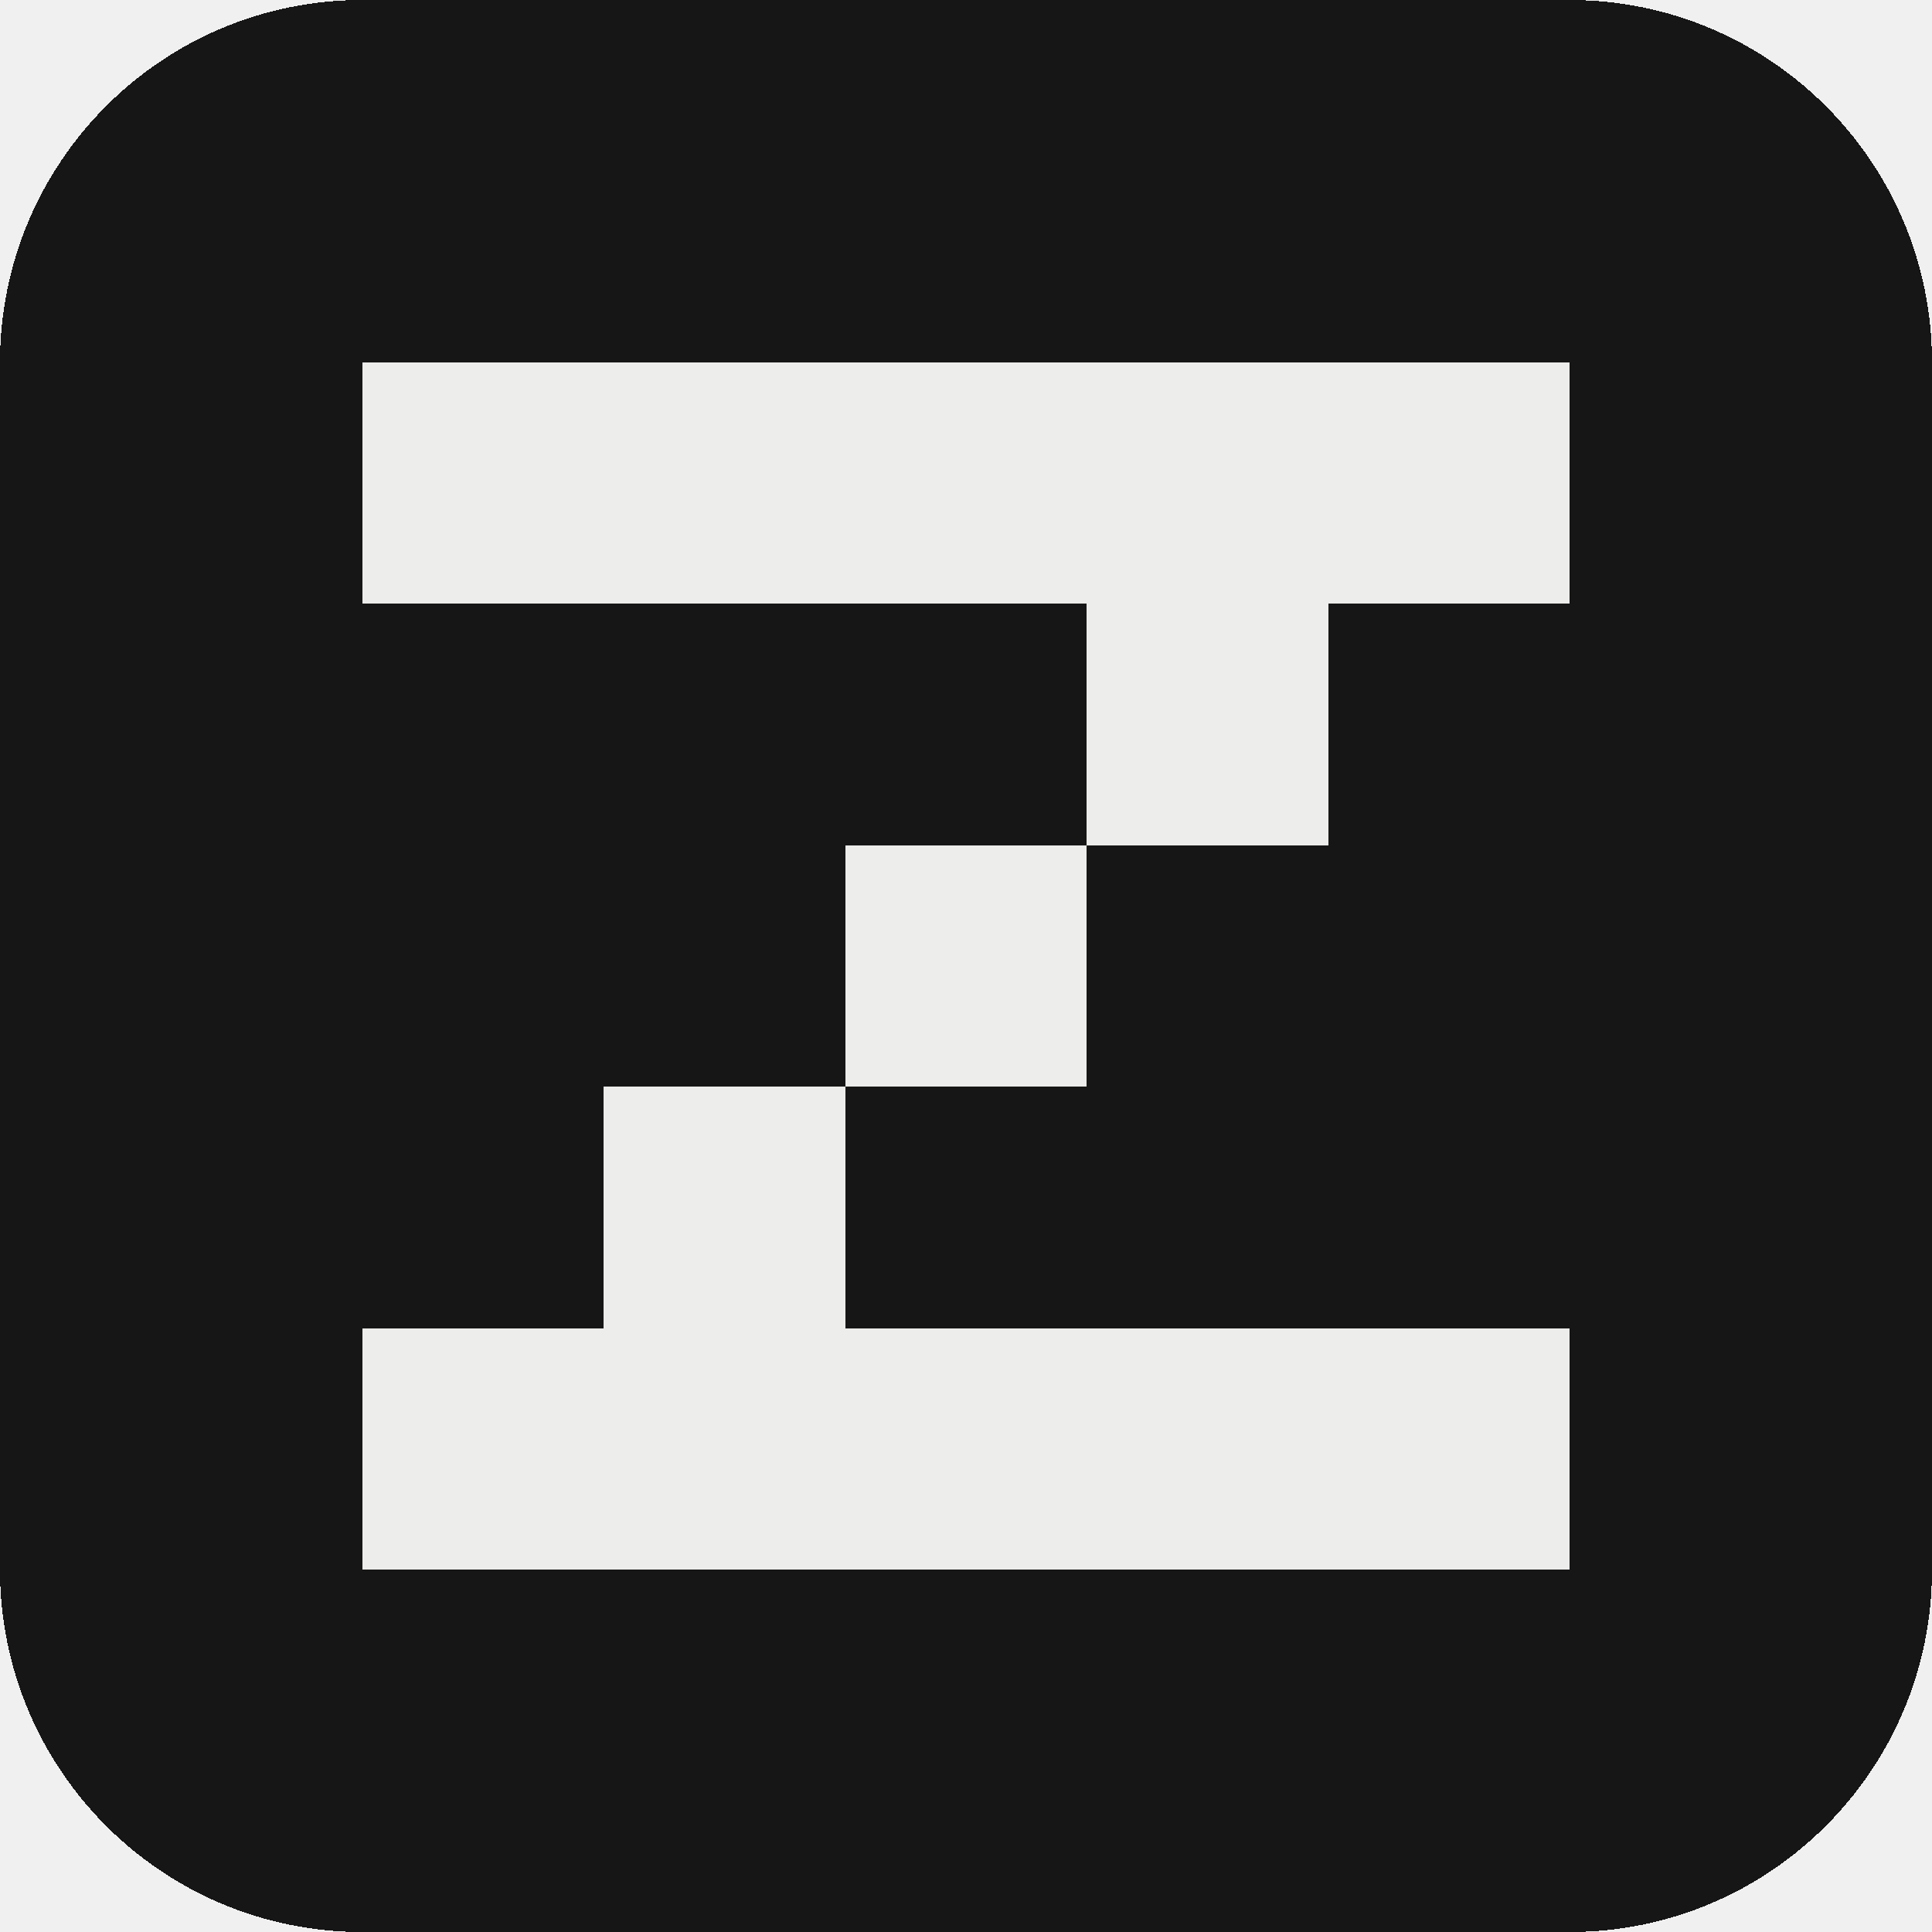
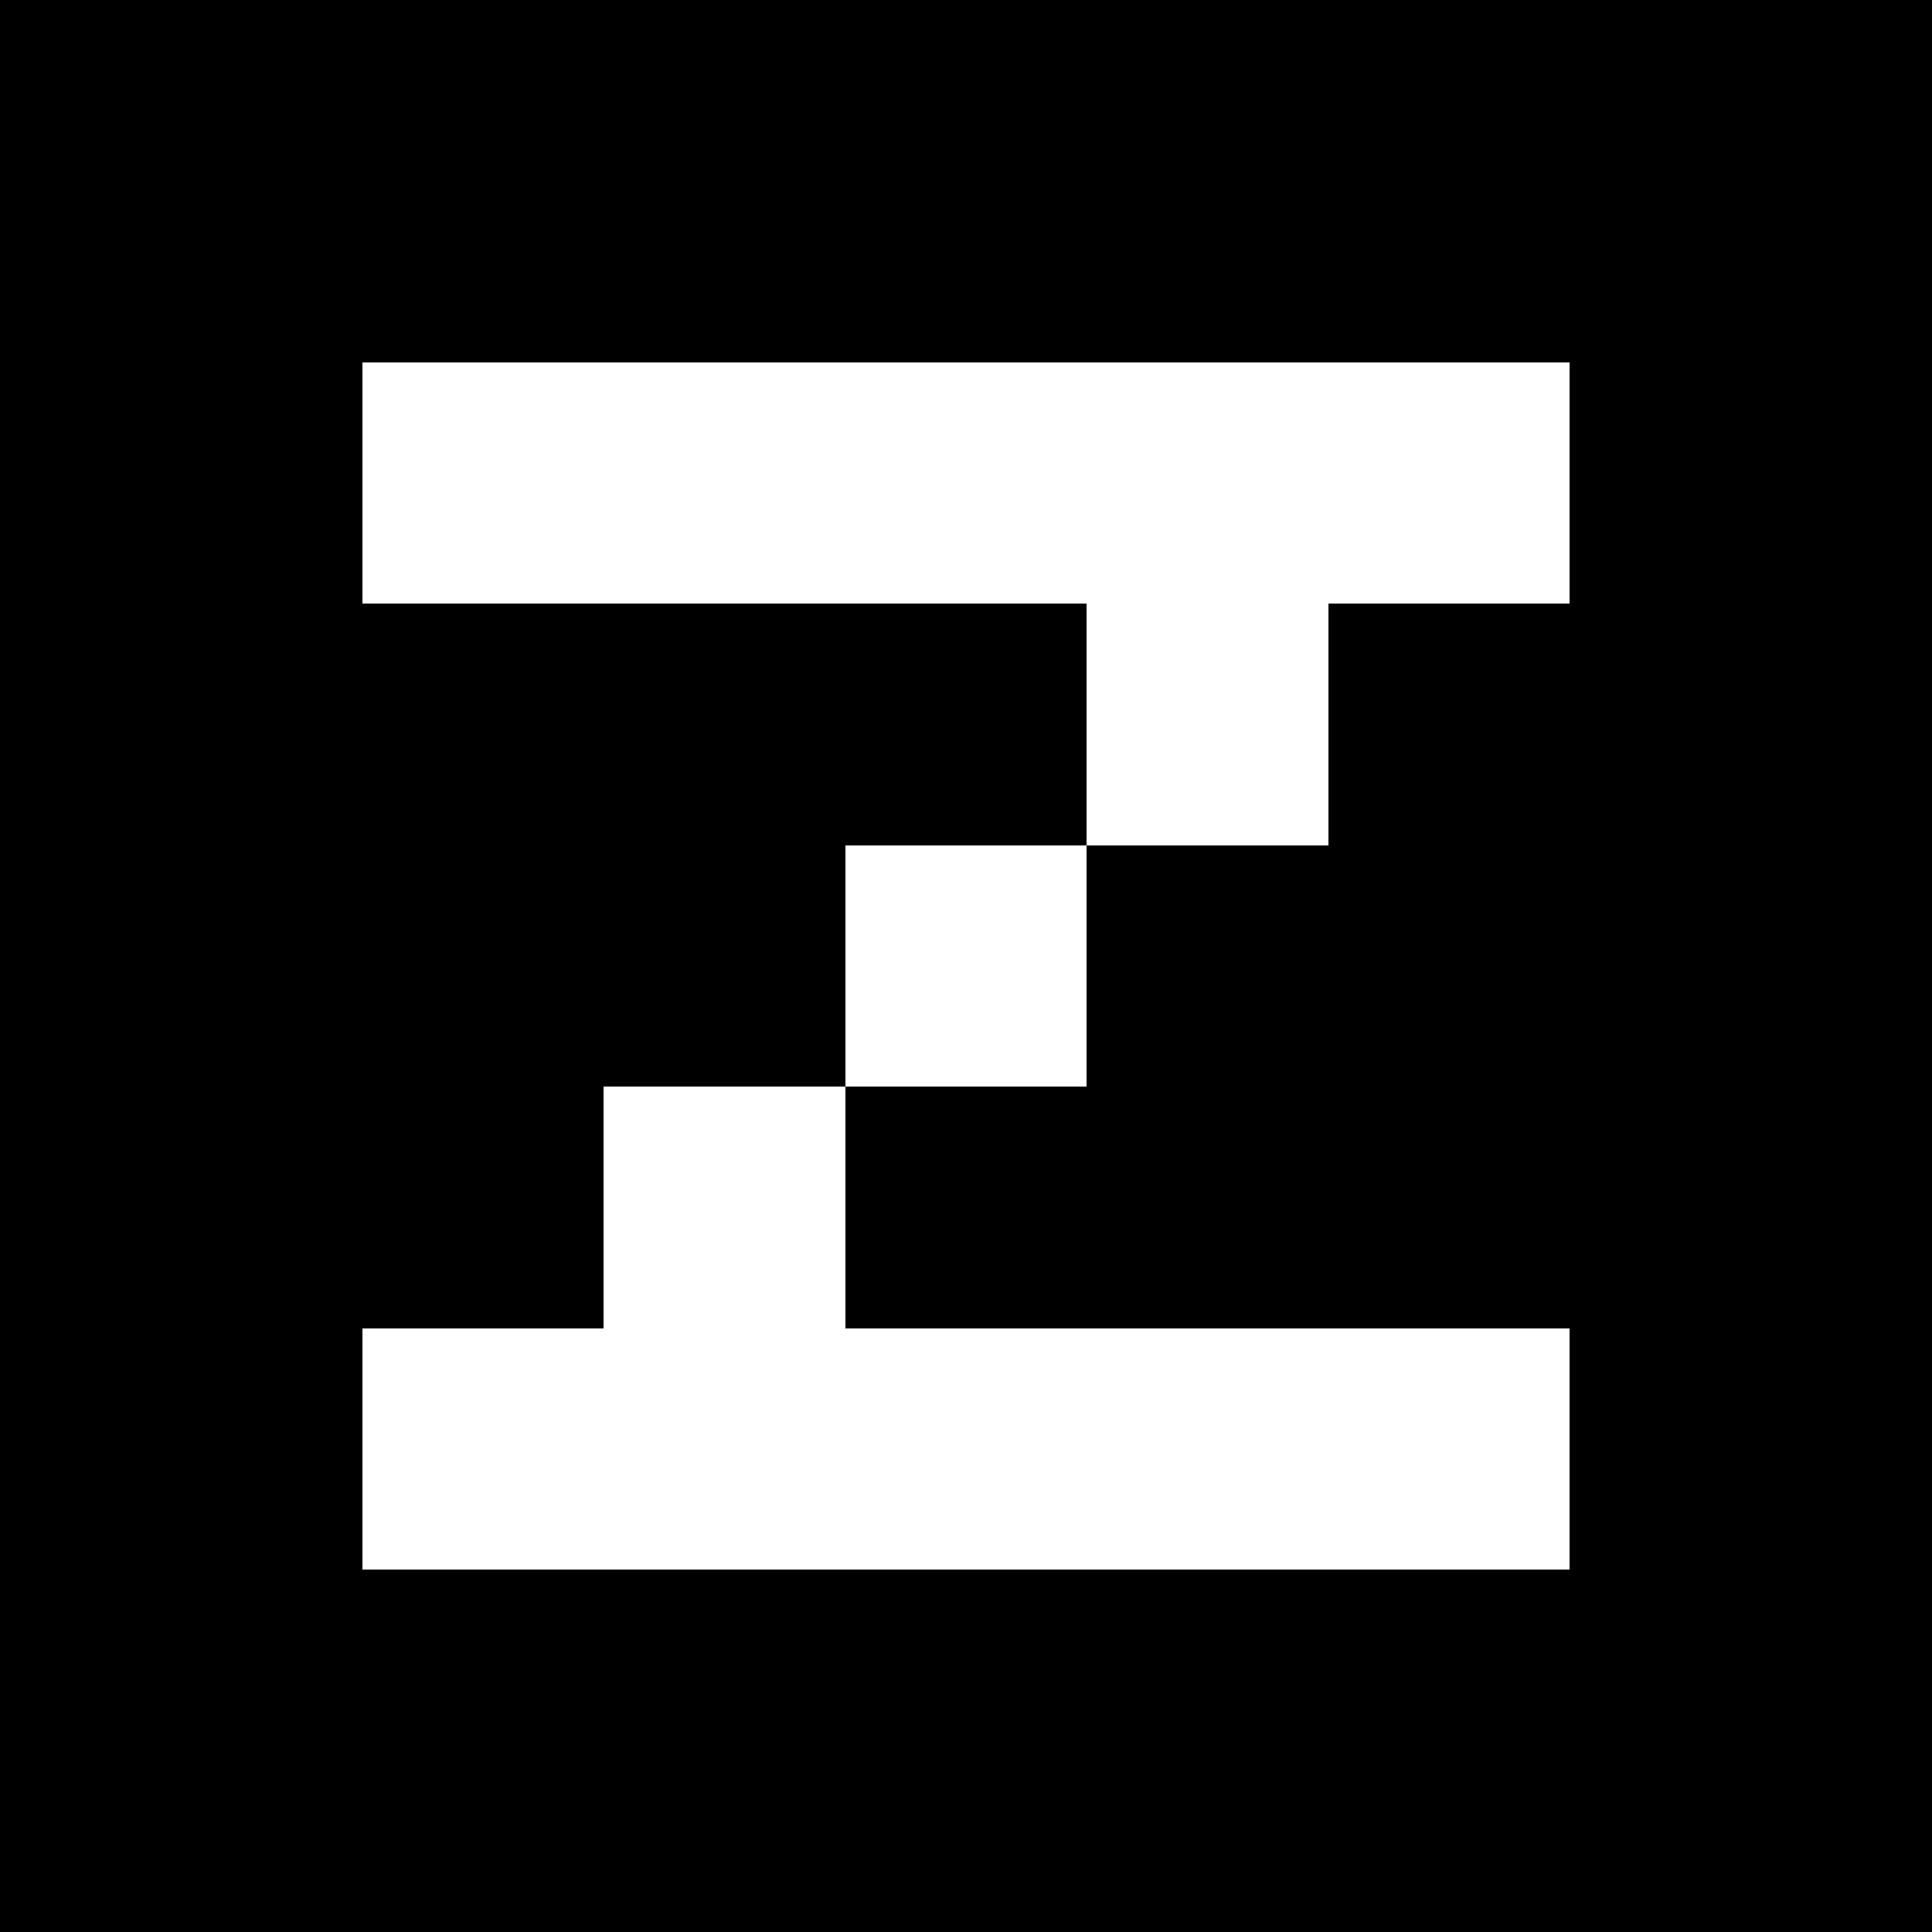
<svg xmlns="http://www.w3.org/2000/svg" viewBox="0 0 32 32" shape-rendering="crispEdges">
-   <rect width="32" height="32" rx="6" fill="#161616" />
-   <path fill="#ededeb" d="M6 6h20v4H6zM18 10h4v4h-4zM14 14h4v4h-4zM10 18h4v4h-4zM6 22h20v4H6z" />
+   <rect width="32" height="32" fill="#000" />
+   <path fill="#fff" d="M6 6h20v4H6zM18 10h4v4h-4zM14 14h4v4h-4zM10 18h4v4h-4zM6 22h20v4H6z" />
</svg>
